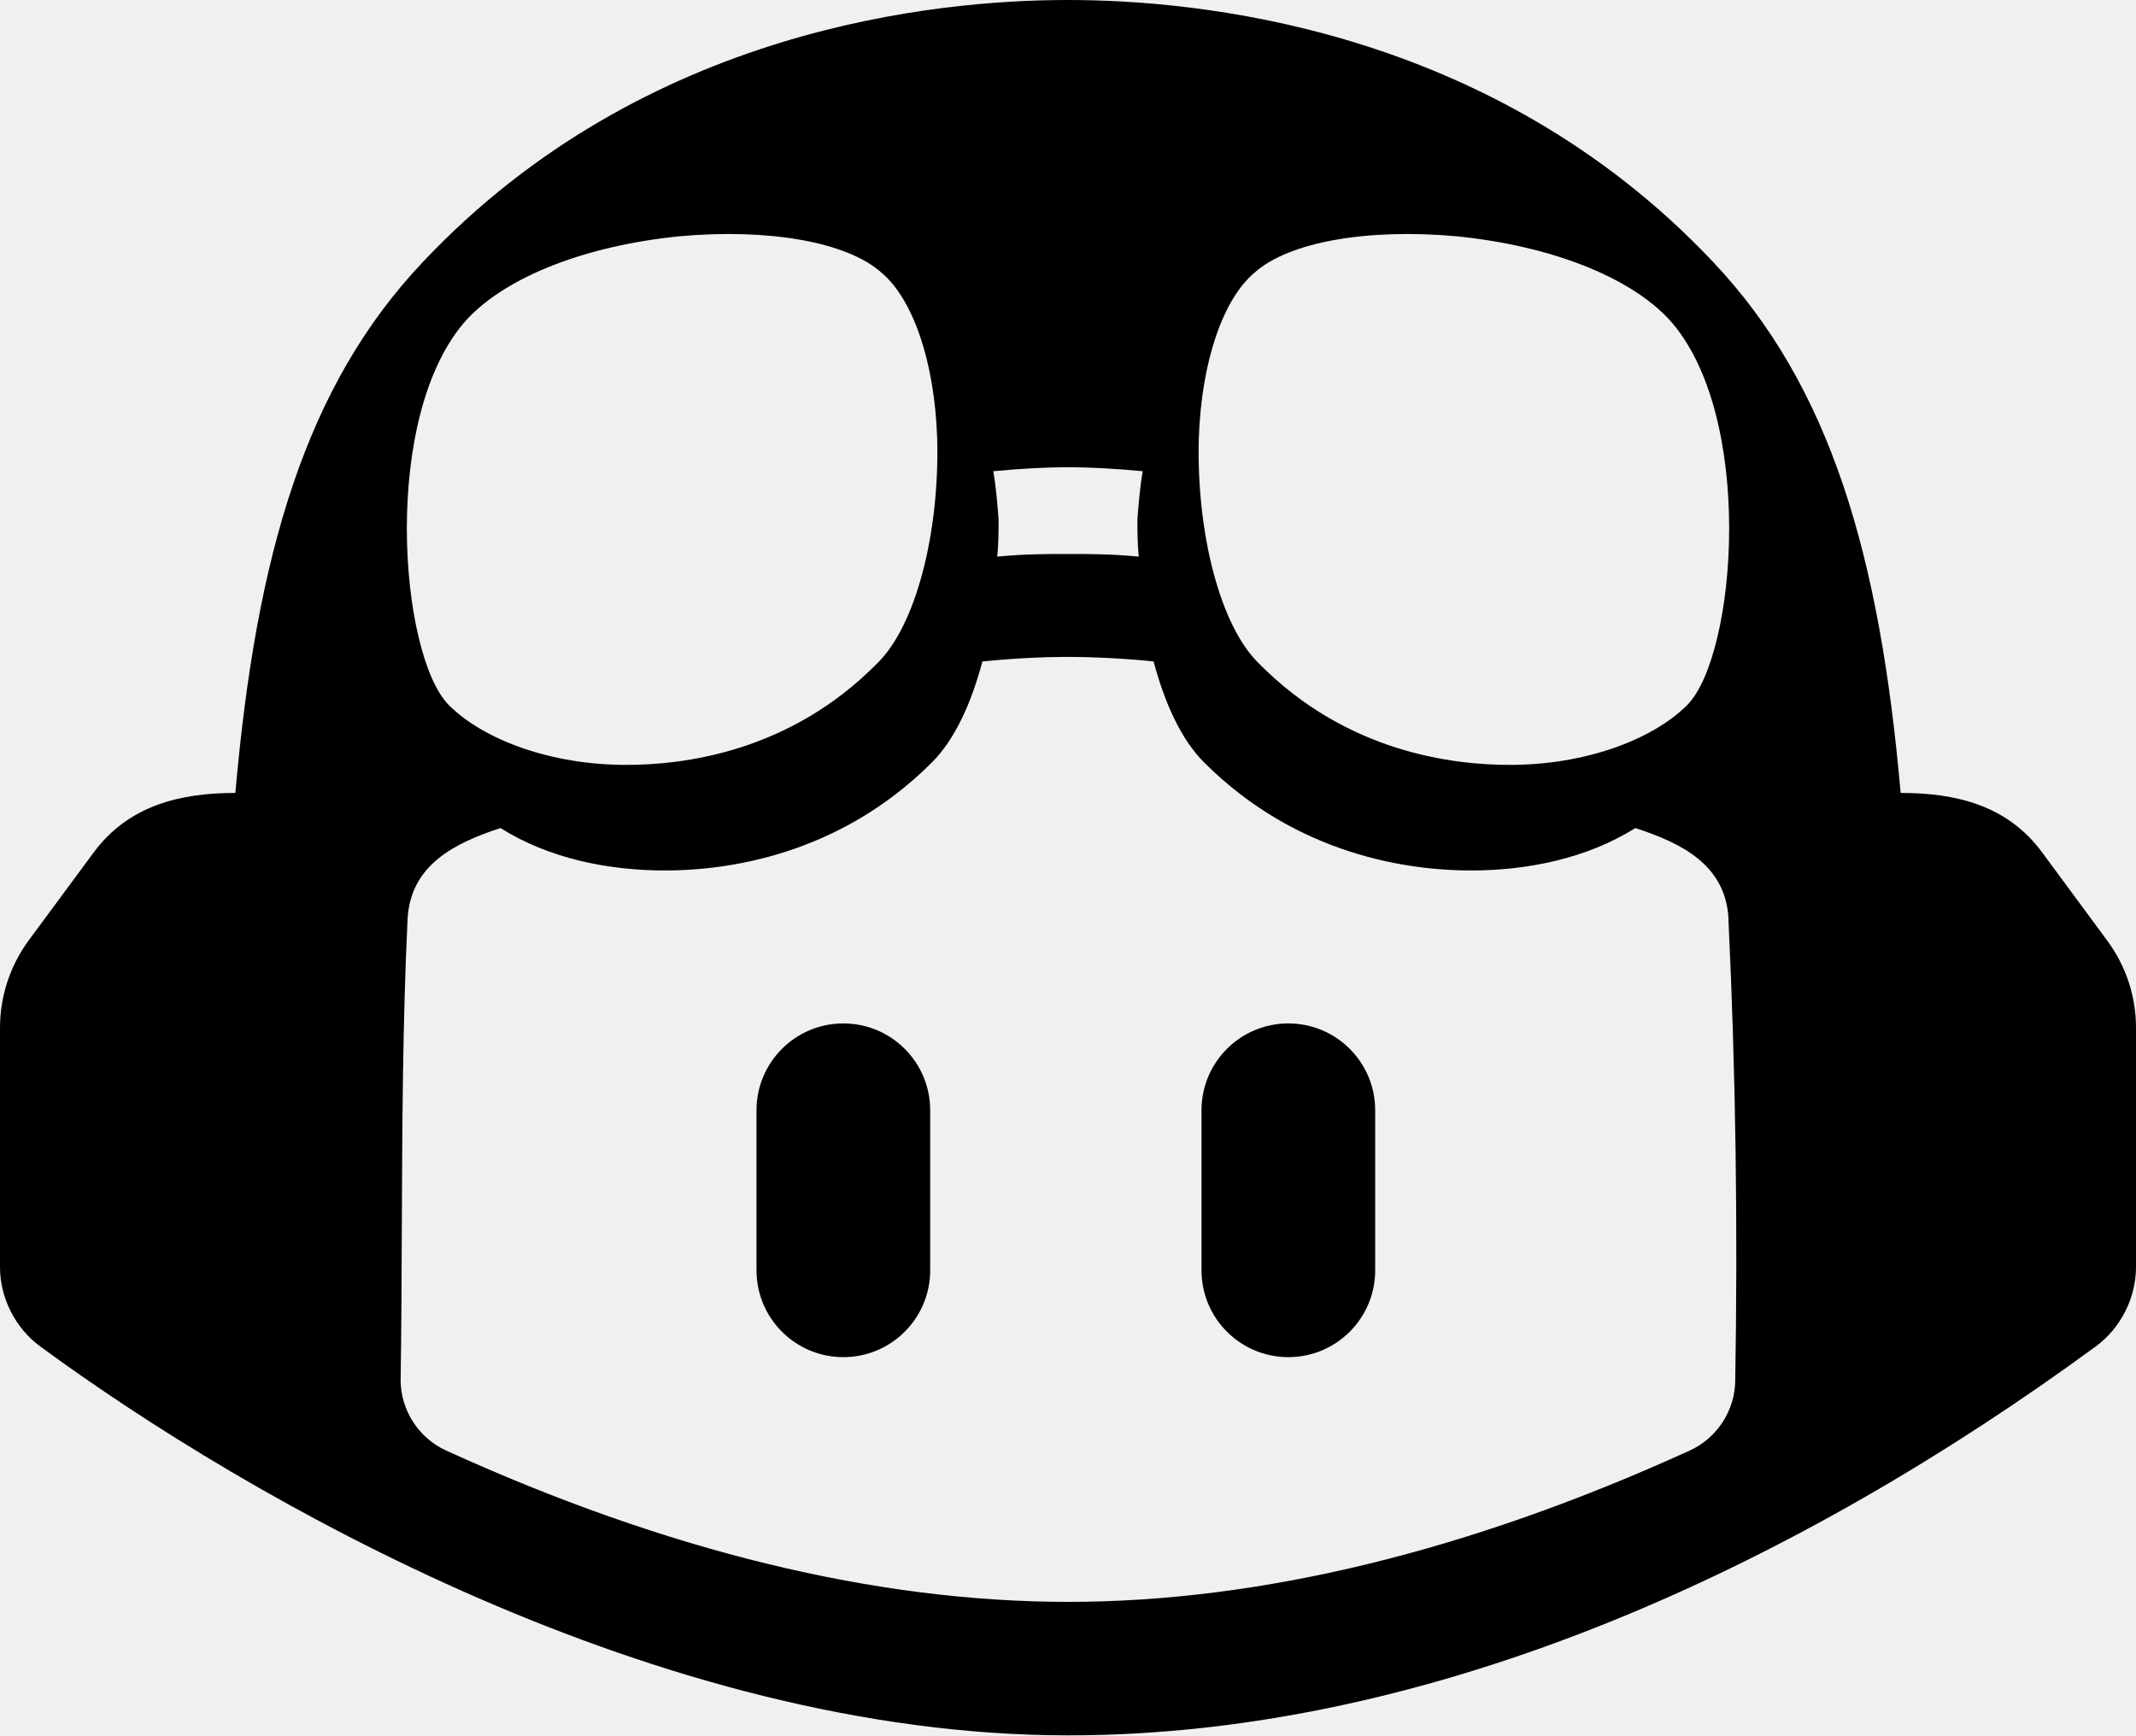
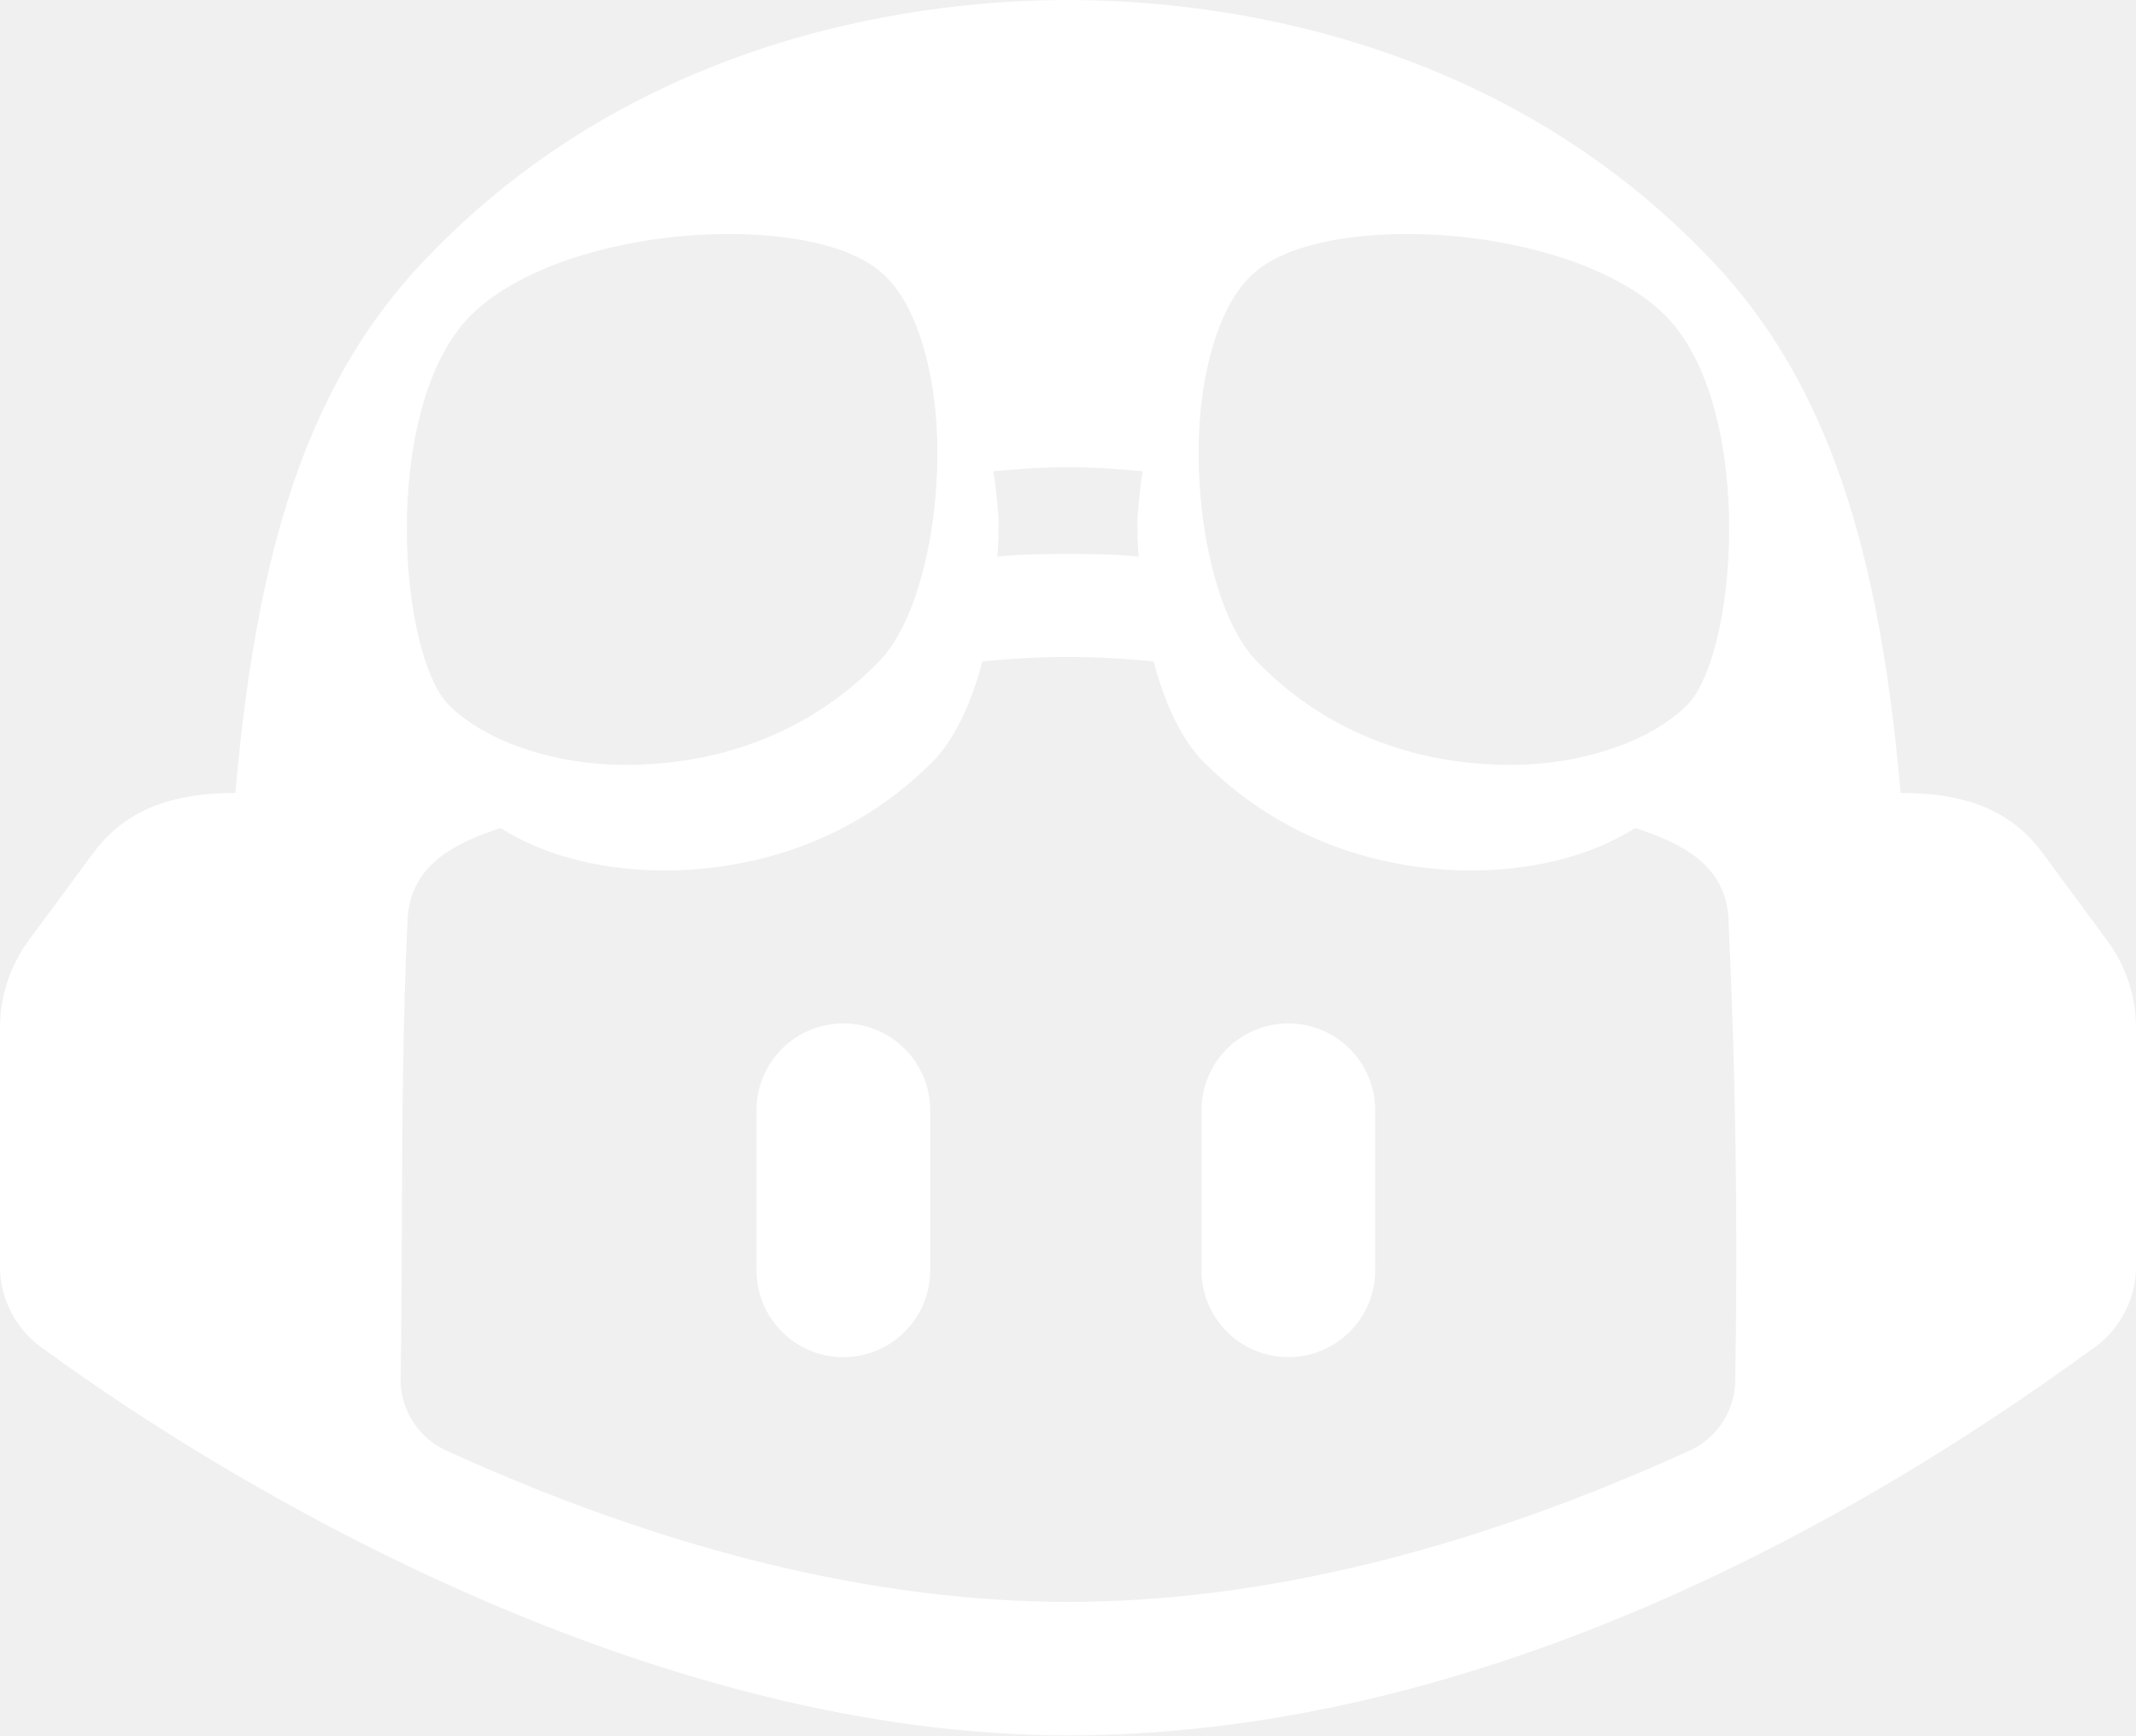
<svg xmlns="http://www.w3.org/2000/svg" width="256" height="208" viewBox="0 0 256 208" preserveAspectRatio="xMidYMid">
  <g>
-     <path d="M205.28,31.36 C219.376,46.24 225.296,66.56 227.792,95.04 C234.418,95.04 240.597,96.509 244.768,102.192 L252.56,112.752 C254.8,115.792 256,119.424 256,123.2 L256,151.888 C255.992,155.592 254.157,159.203 251.168,161.392 C215.885,187.222 172.35,208 128,208 C78.934,208 29.81,179.727 4.832,161.392 C1.843,159.203 0.007,155.592 0,151.888 L0,123.2 C0,119.424 1.2,115.776 3.424,112.736 L11.216,102.192 C15.389,96.535 21.595,95.04 28.208,95.04 C30.704,66.56 36.608,46.24 50.72,31.36 C77.331,3.165 112.567,0.06 127.552,0.001 L128,0 C142.72,0 178.4,2.88 205.28,31.36 Z M128.016,78.736 C124.976,78.736 121.472,78.912 117.744,79.28 C116.432,84.176 114.496,88.592 111.664,91.408 C100.464,102.608 86.96,104.336 79.728,104.336 C72.926,104.336 65.801,102.916 59.984,99.248 C54.482,101.056 49.198,103.663 48.848,110.16 C48.262,122.441 48.211,134.709 48.16,146.984 C48.134,153.145 48.109,159.306 48.016,165.472 C48.04,169.051 50.198,172.375 53.456,173.856 C79.936,185.92 104.976,192 128.016,192 C151.024,192 176.064,185.92 202.528,173.856 C205.786,172.375 207.943,169.051 207.968,165.472 C208.285,147.054 208.03,128.56 207.152,110.16 L207.168,110.16 C206.826,103.626 201.52,101.062 196,99.248 C190.179,102.9 183.073,104.336 176.272,104.336 C169.04,104.336 155.552,102.608 144.336,91.408 C141.504,88.592 139.568,84.176 138.256,79.28 C134.853,78.934 131.436,78.753 128.016,78.736 Z M101.075,122.667 C106.823,122.667 111.483,127.327 111.483,133.075 L111.483,152.258 C111.483,158.007 106.823,162.667 101.075,162.667 C95.327,162.667 90.667,158.007 90.667,152.258 L90.667,133.075 C90.667,127.327 95.327,122.667 101.075,122.667 Z M154.408,122.667 C160.157,122.667 164.817,127.327 164.817,133.075 L164.817,133.075 L164.817,152.258 C164.817,158.007 160.157,162.667 154.408,162.667 C148.66,162.667 144,158.007 144,152.258 L144,152.258 L144,133.075 C144,127.327 148.66,122.667 154.408,122.667 Z M81.44,28.32 C70.24,29.44 60.8,33.12 56,38.24 C45.6,49.6 47.84,78.4 53.76,84.48 C58.08,88.8 66.24,91.68 75.04,91.68 C81.76,91.68 94.56,90.24 105.12,79.52 C109.76,75.04 112.64,63.84 112.32,52.48 C112,43.36 109.44,35.84 105.6,32.64 C101.44,28.96 92,27.36 81.44,28.32 Z M150.4,32.64 C146.56,35.84 144,43.36 143.68,52.48 C143.36,63.84 146.24,75.04 150.88,79.52 C161.44,90.24 174.24,91.68 180.96,91.68 C189.76,91.68 197.92,88.8 202.24,84.48 C208.16,78.4 210.4,49.6 200,38.24 C195.2,33.12 185.76,29.44 174.56,28.32 C164,27.36 154.56,28.96 150.4,32.64 Z M128,56 C125.44,56 122.4,56.16 119.04,56.48 C119.36,58.24 119.52,60.16 119.68,62.24 C119.68,63.68 119.68,65.12 119.52,66.72 C122.72,66.4 125.44,66.4 128,66.4 C130.56,66.4 133.28,66.4 136.48,66.72 C136.32,65.12 136.32,63.68 136.32,62.24 C136.48,60.16 136.64,58.24 136.96,56.48 C133.6,56.16 130.56,56 128,56 Z" fill="#000000" />
+     <path d="M205.28,31.36 C219.376,46.24 225.296,66.56 227.792,95.04 C234.418,95.04 240.597,96.509 244.768,102.192 L252.56,112.752 C254.8,115.792 256,119.424 256,123.2 L256,151.888 C255.992,155.592 254.157,159.203 251.168,161.392 C215.885,187.222 172.35,208 128,208 C78.934,208 29.81,179.727 4.832,161.392 C1.843,159.203 0.007,155.592 0,151.888 L0,123.2 C0,119.424 1.2,115.776 3.424,112.736 L11.216,102.192 C15.389,96.535 21.595,95.04 28.208,95.04 C30.704,66.56 36.608,46.24 50.72,31.36 C77.331,3.165 112.567,0.06 127.552,0.001 L128,0 C142.72,0 178.4,2.88 205.28,31.36 Z M128.016,78.736 C124.976,78.736 121.472,78.912 117.744,79.28 C116.432,84.176 114.496,88.592 111.664,91.408 C100.464,102.608 86.96,104.336 79.728,104.336 C72.926,104.336 65.801,102.916 59.984,99.248 C54.482,101.056 49.198,103.663 48.848,110.16 C48.262,122.441 48.211,134.709 48.16,146.984 C48.134,153.145 48.109,159.306 48.016,165.472 C48.04,169.051 50.198,172.375 53.456,173.856 C79.936,185.92 104.976,192 128.016,192 C151.024,192 176.064,185.92 202.528,173.856 C205.786,172.375 207.943,169.051 207.968,165.472 C208.285,147.054 208.03,128.56 207.152,110.16 L207.168,110.16 C206.826,103.626 201.52,101.062 196,99.248 C190.179,102.9 183.073,104.336 176.272,104.336 C169.04,104.336 155.552,102.608 144.336,91.408 C141.504,88.592 139.568,84.176 138.256,79.28 C134.853,78.934 131.436,78.753 128.016,78.736 Z M101.075,122.667 C106.823,122.667 111.483,127.327 111.483,133.075 L111.483,152.258 C111.483,158.007 106.823,162.667 101.075,162.667 C95.327,162.667 90.667,158.007 90.667,152.258 L90.667,133.075 C90.667,127.327 95.327,122.667 101.075,122.667 Z M154.408,122.667 C160.157,122.667 164.817,127.327 164.817,133.075 L164.817,133.075 L164.817,152.258 C164.817,158.007 160.157,162.667 154.408,162.667 C148.66,162.667 144,158.007 144,152.258 L144,152.258 L144,133.075 C144,127.327 148.66,122.667 154.408,122.667 Z M81.44,28.32 C70.24,29.44 60.8,33.12 56,38.24 C45.6,49.6 47.84,78.4 53.76,84.48 C58.08,88.8 66.24,91.68 75.04,91.68 C81.76,91.68 94.56,90.24 105.12,79.52 C109.76,75.04 112.64,63.84 112.32,52.48 C112,43.36 109.44,35.84 105.6,32.64 C101.44,28.96 92,27.36 81.44,28.32 Z M150.4,32.64 C146.56,35.84 144,43.36 143.68,52.48 C143.36,63.84 146.24,75.04 150.88,79.52 C161.44,90.24 174.24,91.68 180.96,91.68 C189.76,91.68 197.92,88.8 202.24,84.48 C208.16,78.4 210.4,49.6 200,38.24 C195.2,33.12 185.76,29.44 174.56,28.32 C164,27.36 154.56,28.96 150.4,32.64 Z M128,56 C125.44,56 122.4,56.16 119.04,56.48 C119.36,58.24 119.52,60.16 119.68,62.24 C119.68,63.68 119.68,65.12 119.52,66.72 C122.72,66.4 125.44,66.4 128,66.4 C130.56,66.4 133.28,66.4 136.48,66.72 C136.32,65.12 136.32,63.68 136.32,62.24 C136.48,60.16 136.64,58.24 136.96,56.48 C133.6,56.16 130.56,56 128,56 Z" fill="#FFFFFF" />
  </g>
</svg>
